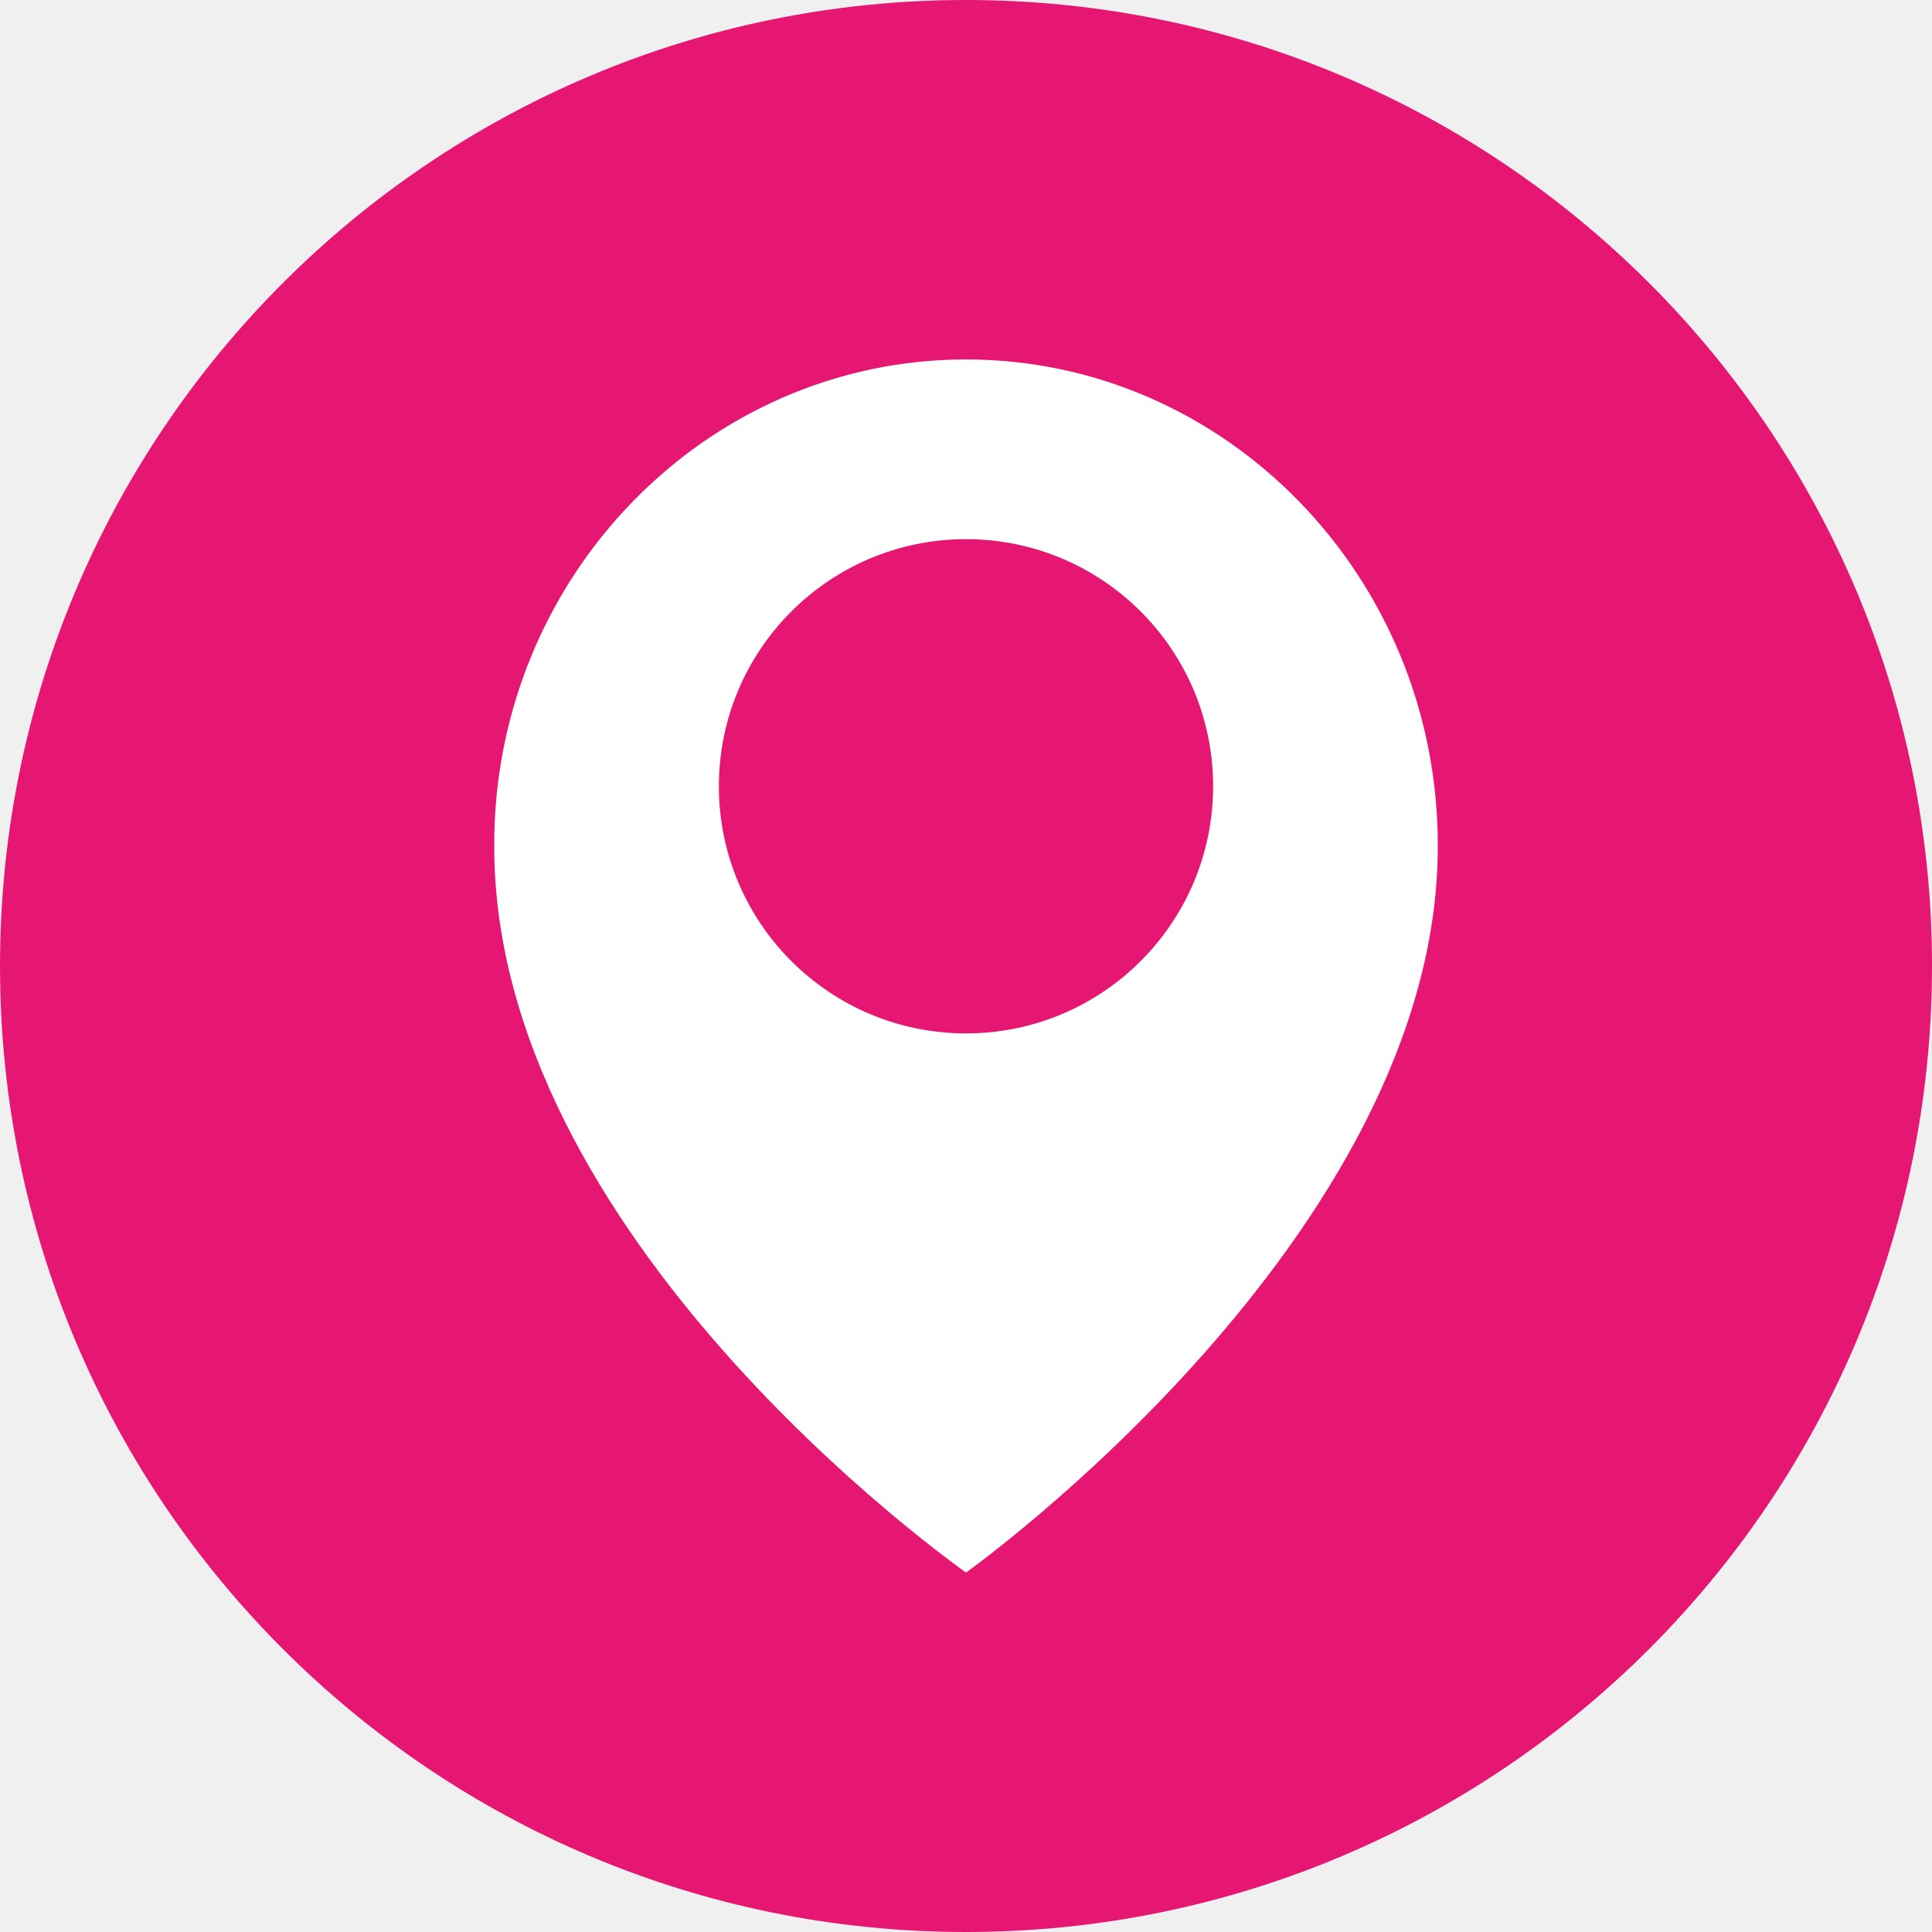
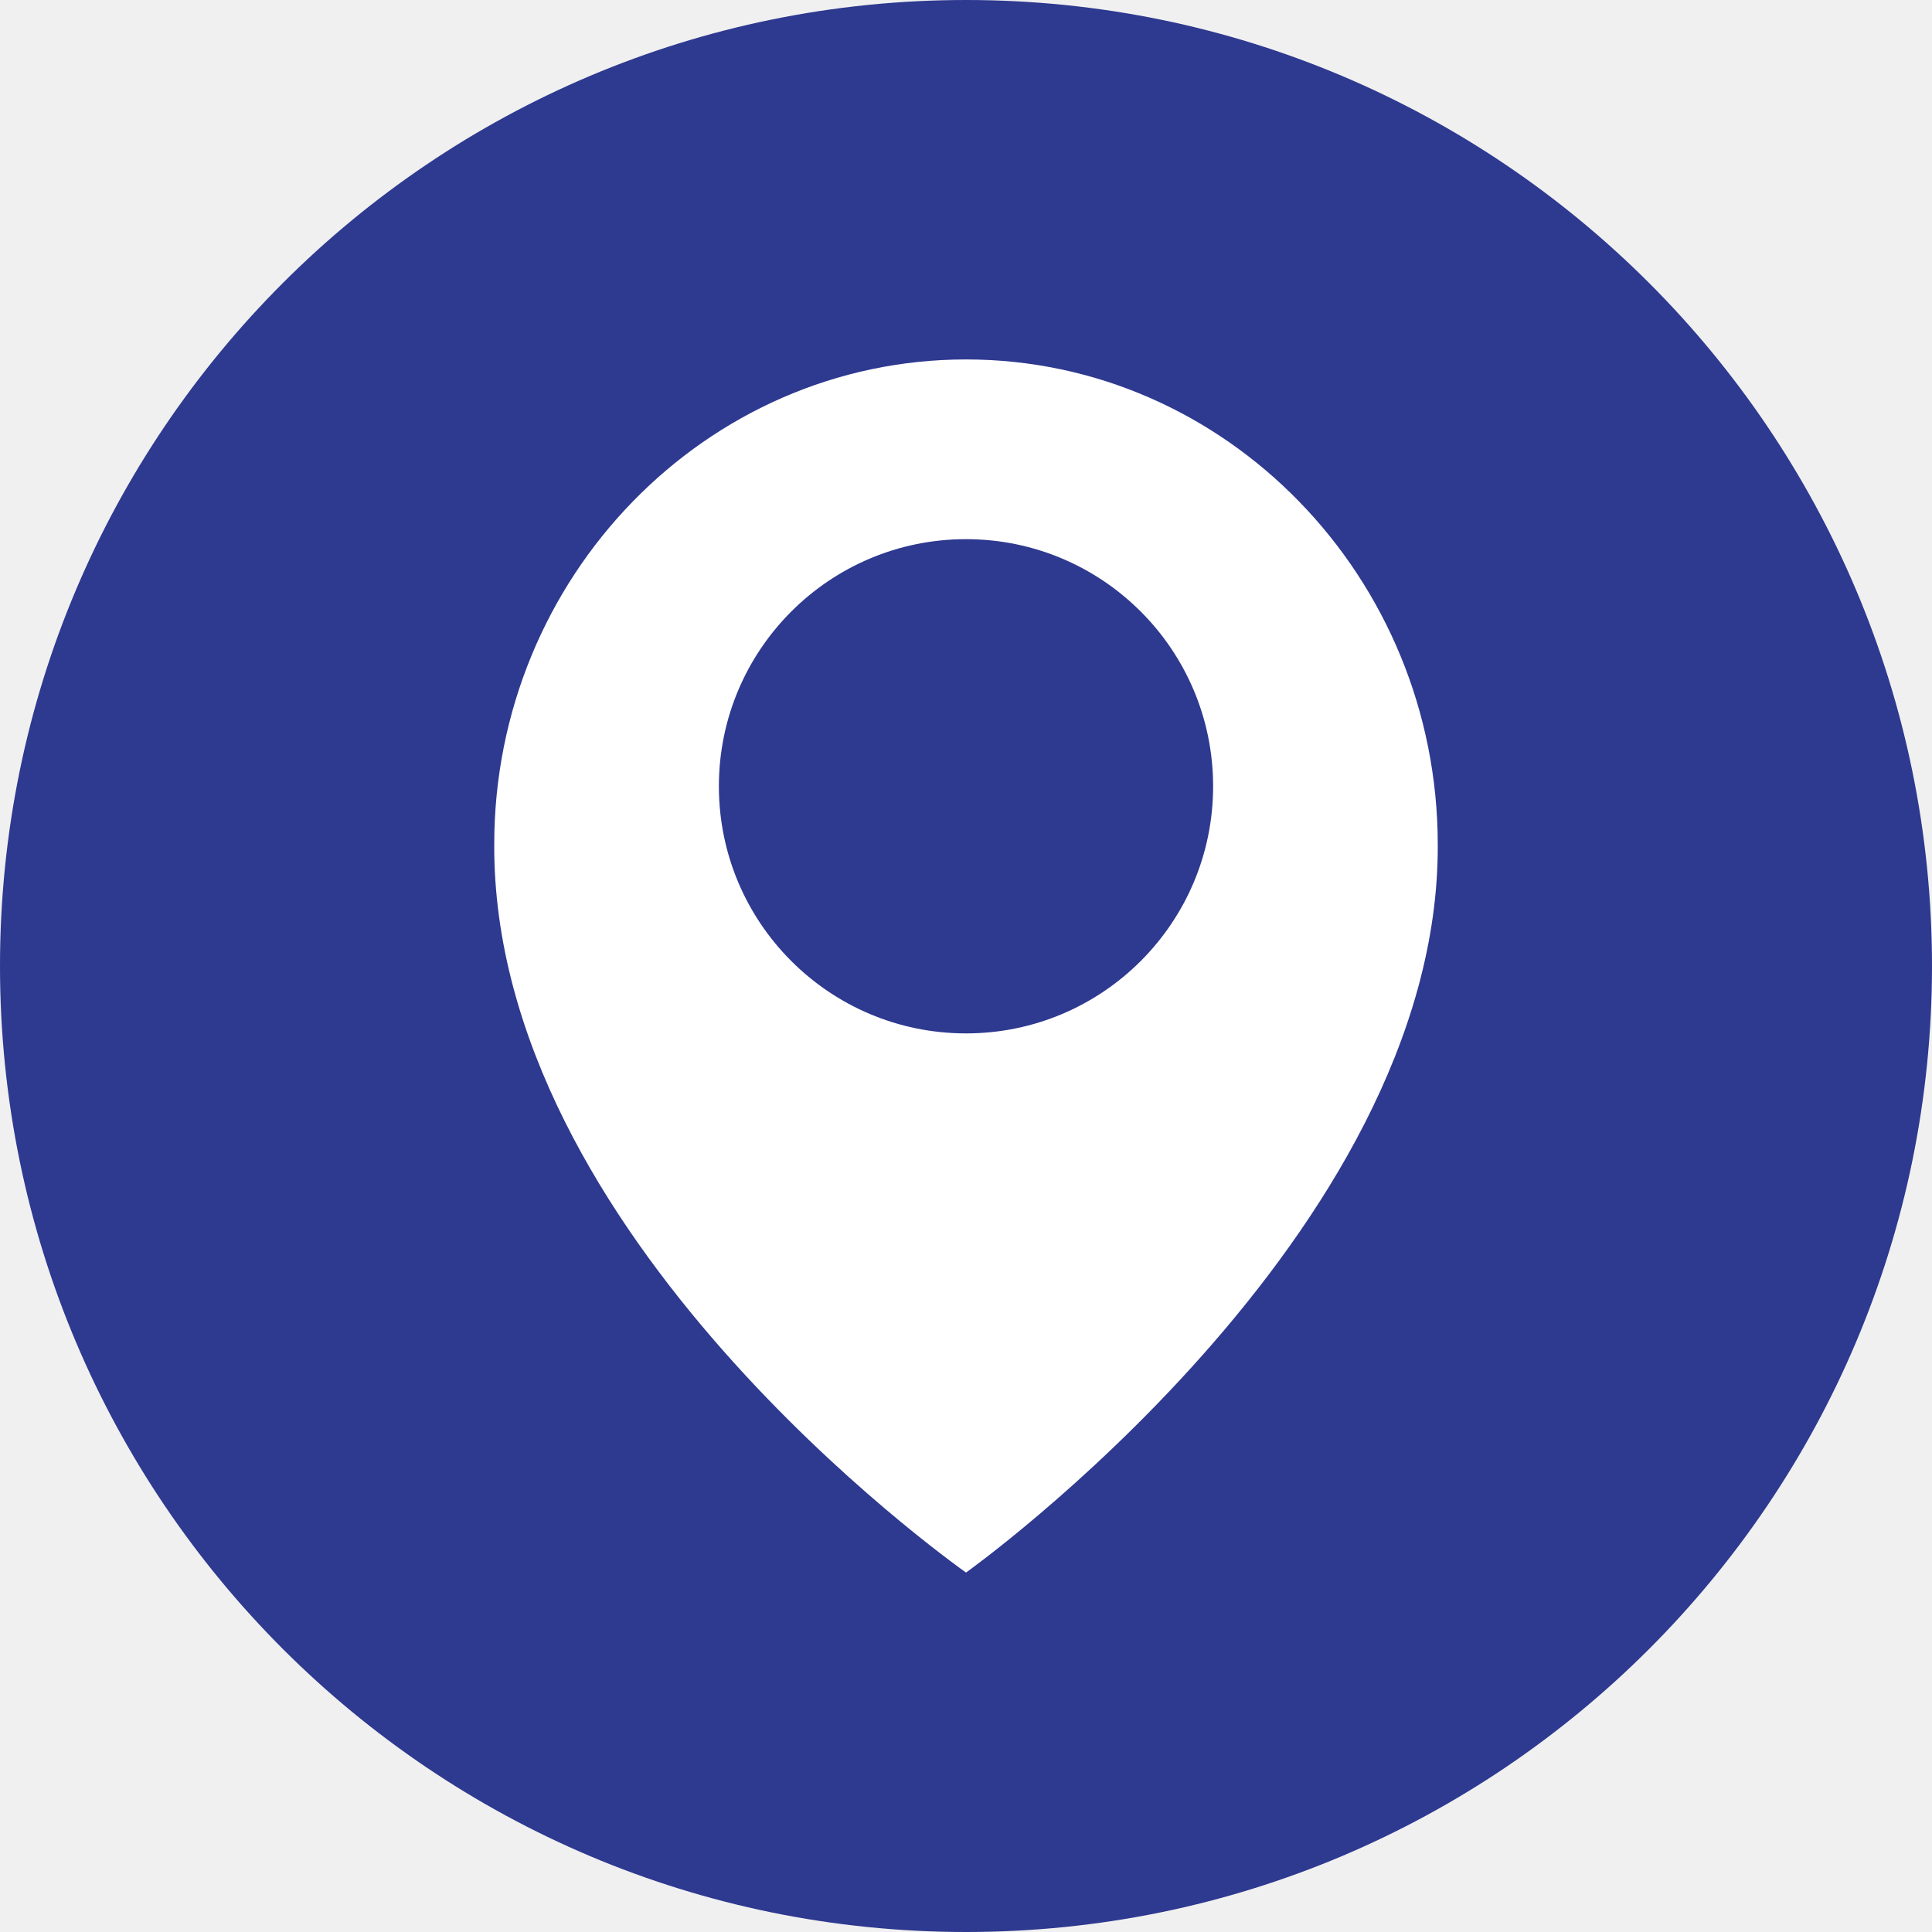
<svg xmlns="http://www.w3.org/2000/svg" width="43" height="43" viewBox="0 0 43 43" fill="none">
-   <circle cx="21.5" cy="21.5" r="21.5" fill="#E61773" />
+   <circle cx="21.5" cy="21.5" r="21.5" fill="#2E3990" />
  <path d="M21.5 35C21.5 35 32.038 27.495 32 18.797C31.996 12.847 27.288 8 21.5 8C15.712 8 11 12.847 11 18.793C10.963 27.495 21.099 34.708 21.5 35Z" fill="white" />
-   <circle cx="21.5" cy="17.5" r="5.5" fill="#E61773" />
+   <circle cx="21.5" cy="17.5" r="5.5" fill="#2E3990" />
</svg>
